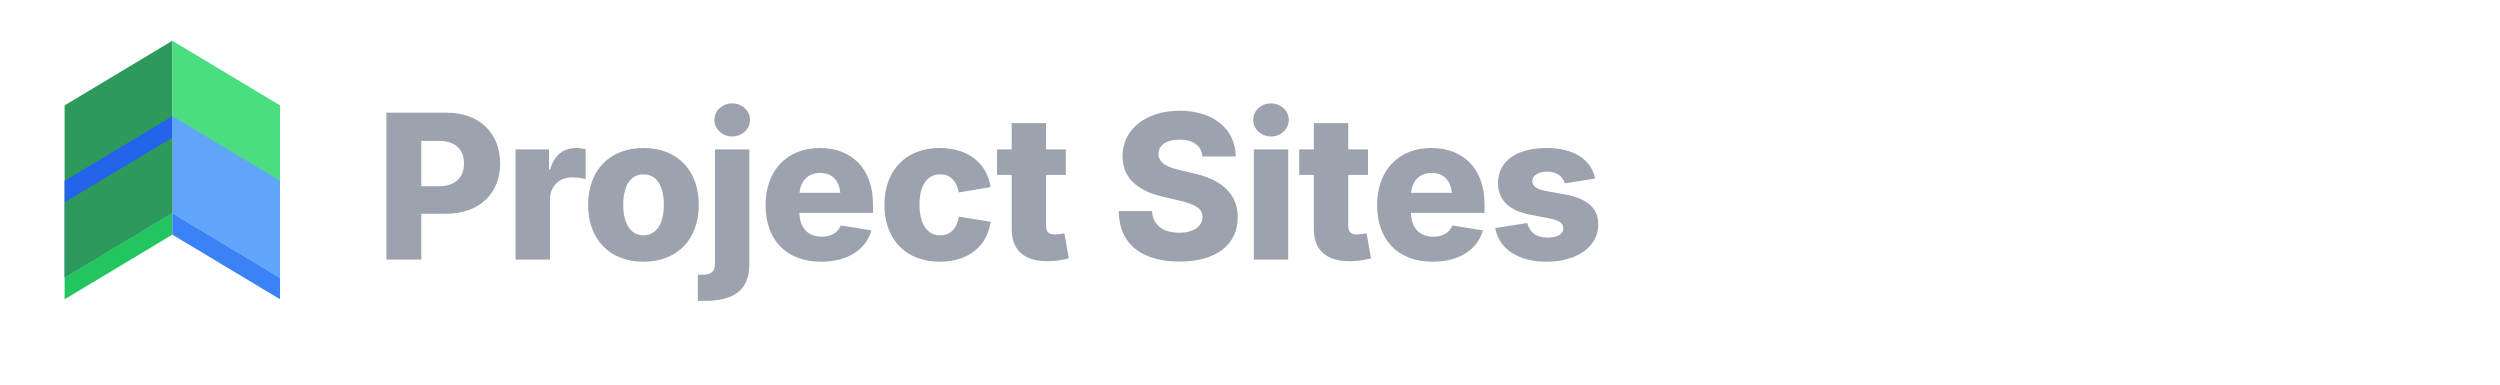
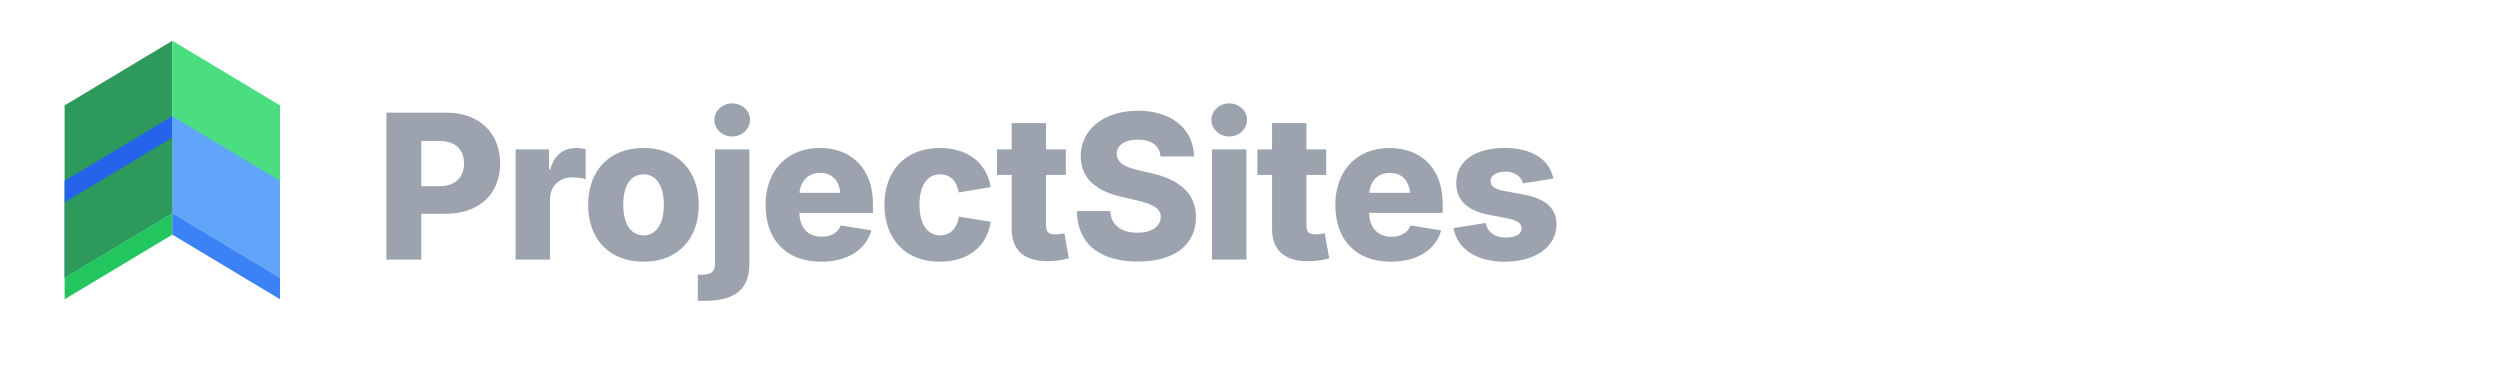
<svg xmlns="http://www.w3.org/2000/svg" viewBox="0 0 520 80" fill="none">
  <g transform="translate(0, 4) scale(0.14)">
    <polygon points="96,128 256,32 256,176 96,272" fill="#2d9a5c" />
    <polygon points="256,32 416,128 416,272 256,176" fill="#4ade80" />
    <polygon points="96,240 256,144 256,288 96,384" fill="#2563eb" />
    <polygon points="256,144 416,240 416,384 256,288" fill="#60a5fa" />
    <polygon points="96,272 256,176 256,288 96,384" fill="#2d9a5c" />
    <polygon points="96,384 256,288 256,320 96,416" fill="#22c55e" />
    <polygon points="256,288 416,384 416,416 256,320" fill="#3b82f6" />
  </g>
  <text x="78" y="54" font-family="'Inter', 'Segoe UI', 'Helvetica Neue', Arial, sans-serif" font-size="42" font-weight="800" letter-spacing="-0.5" fill="#9ca3af">
-     Project Sites
+     ProjectSites
  </text>
</svg>
